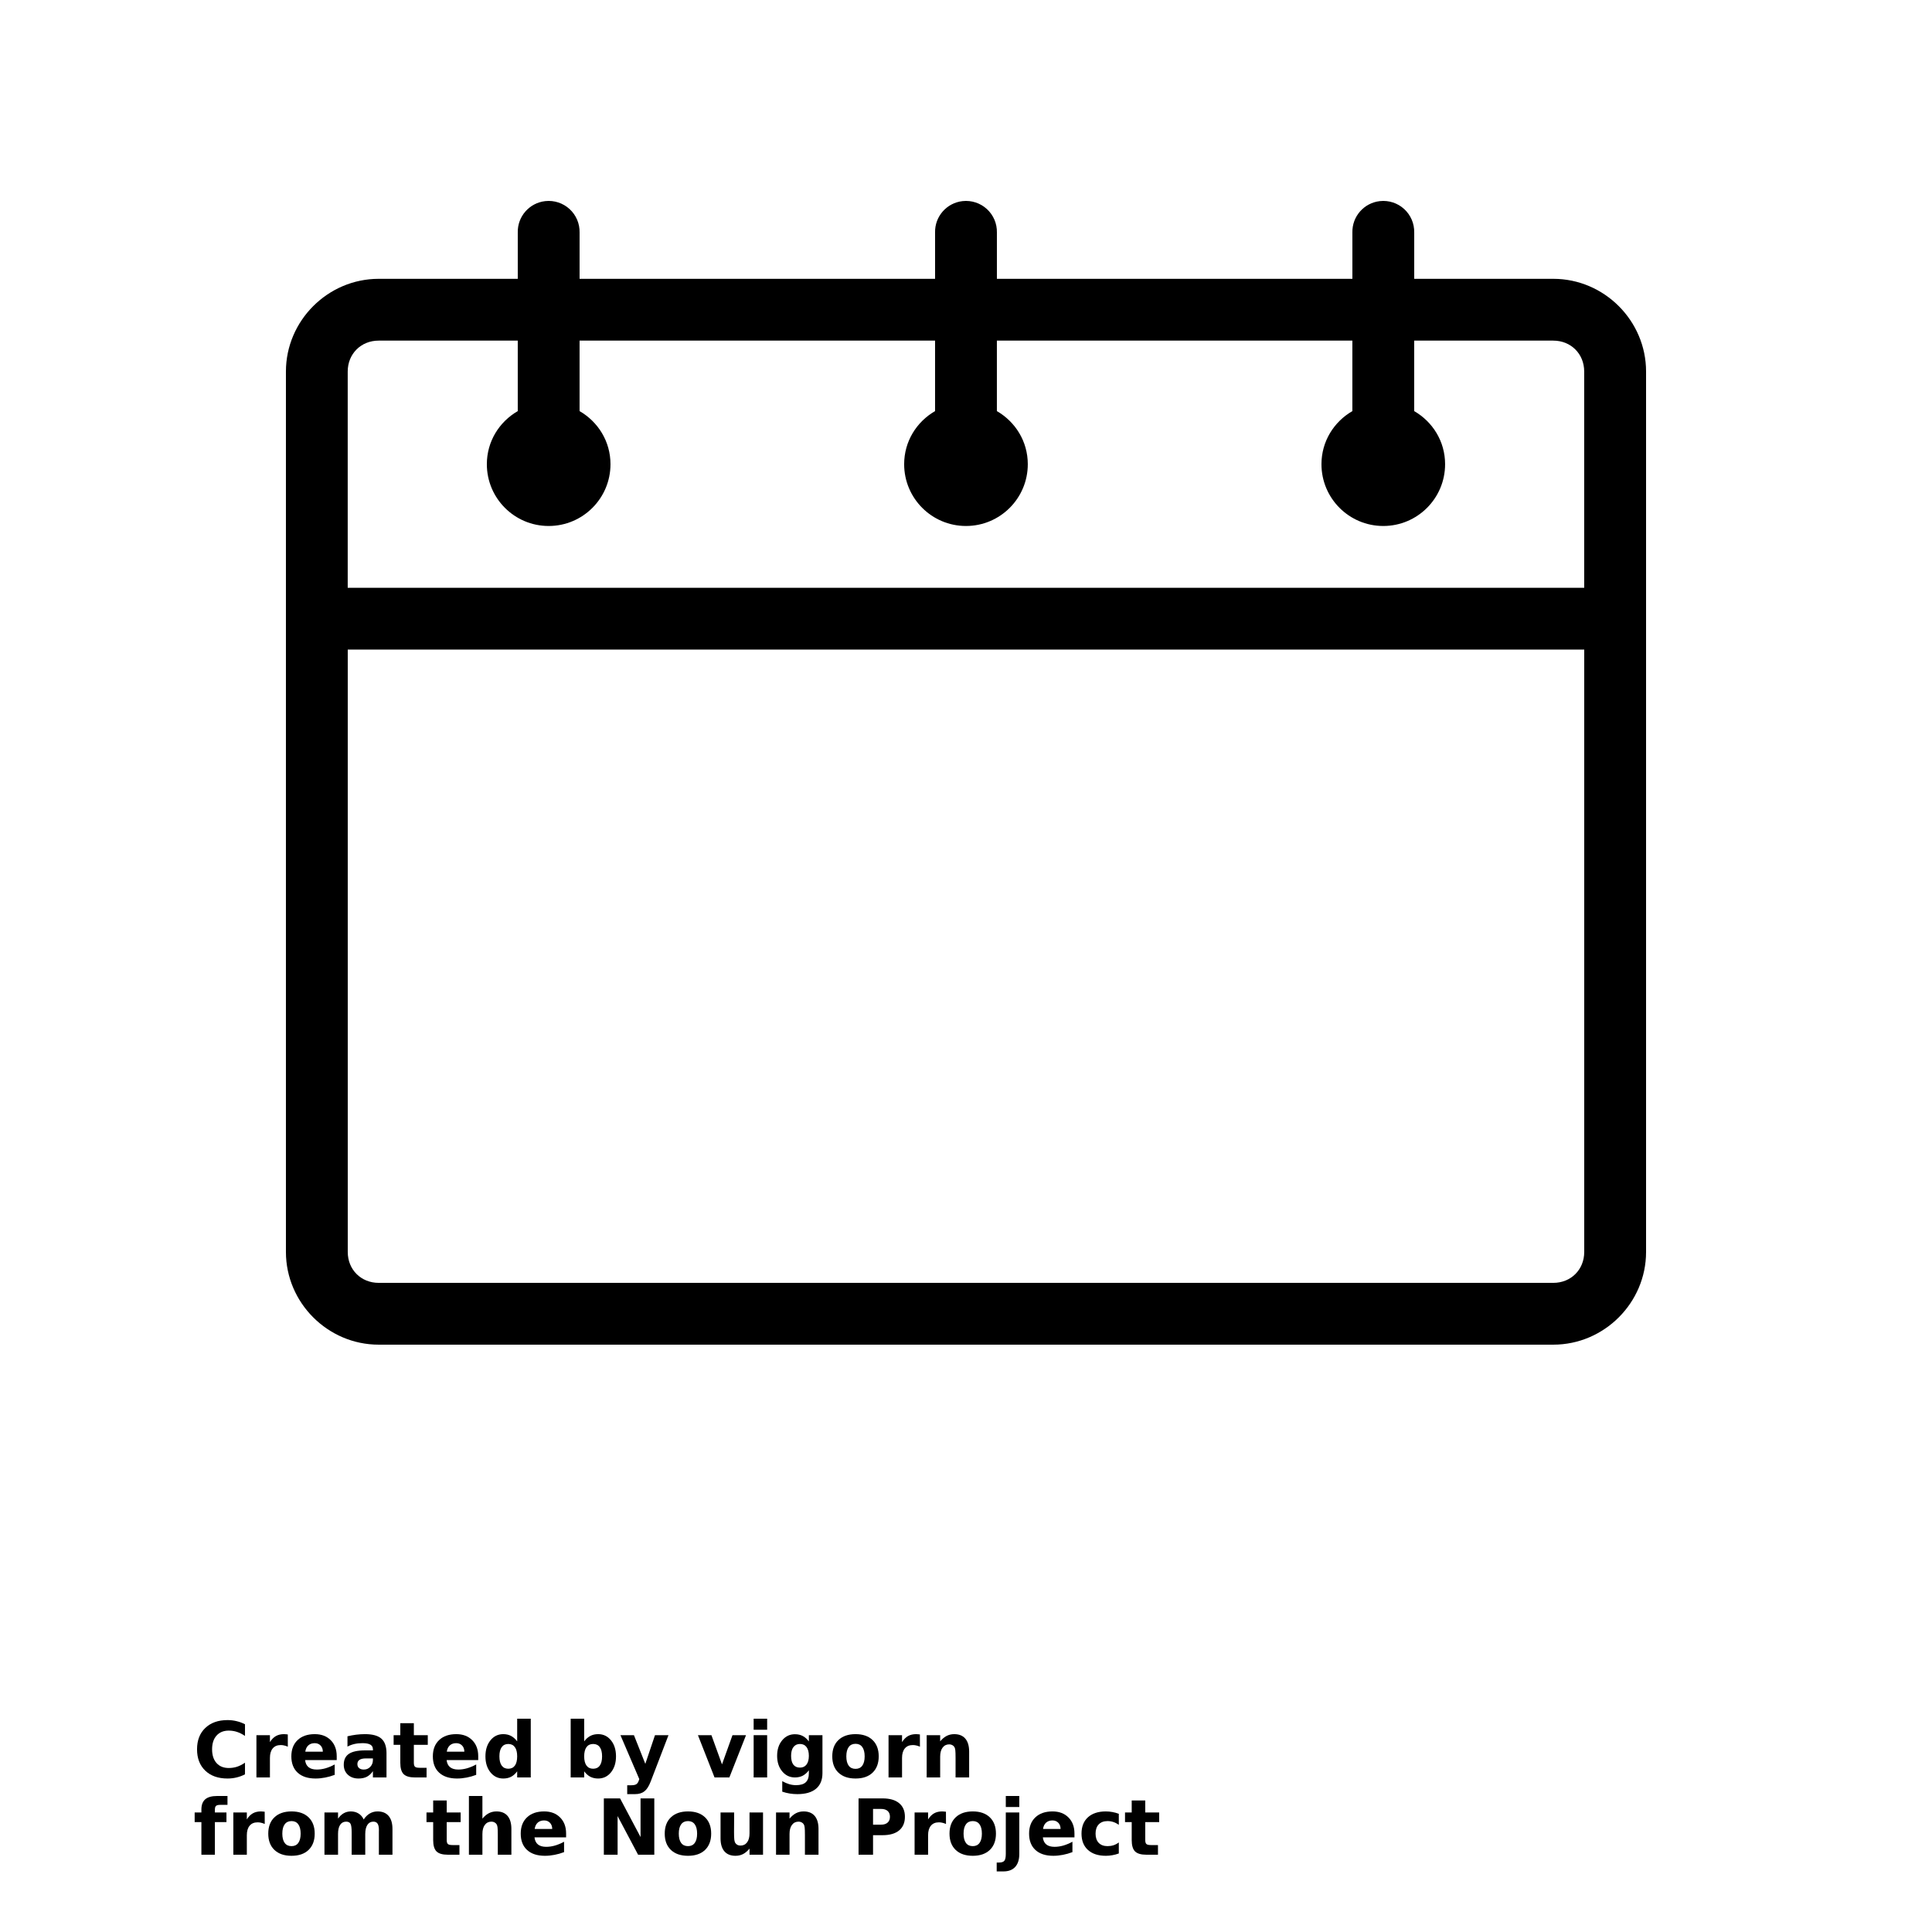
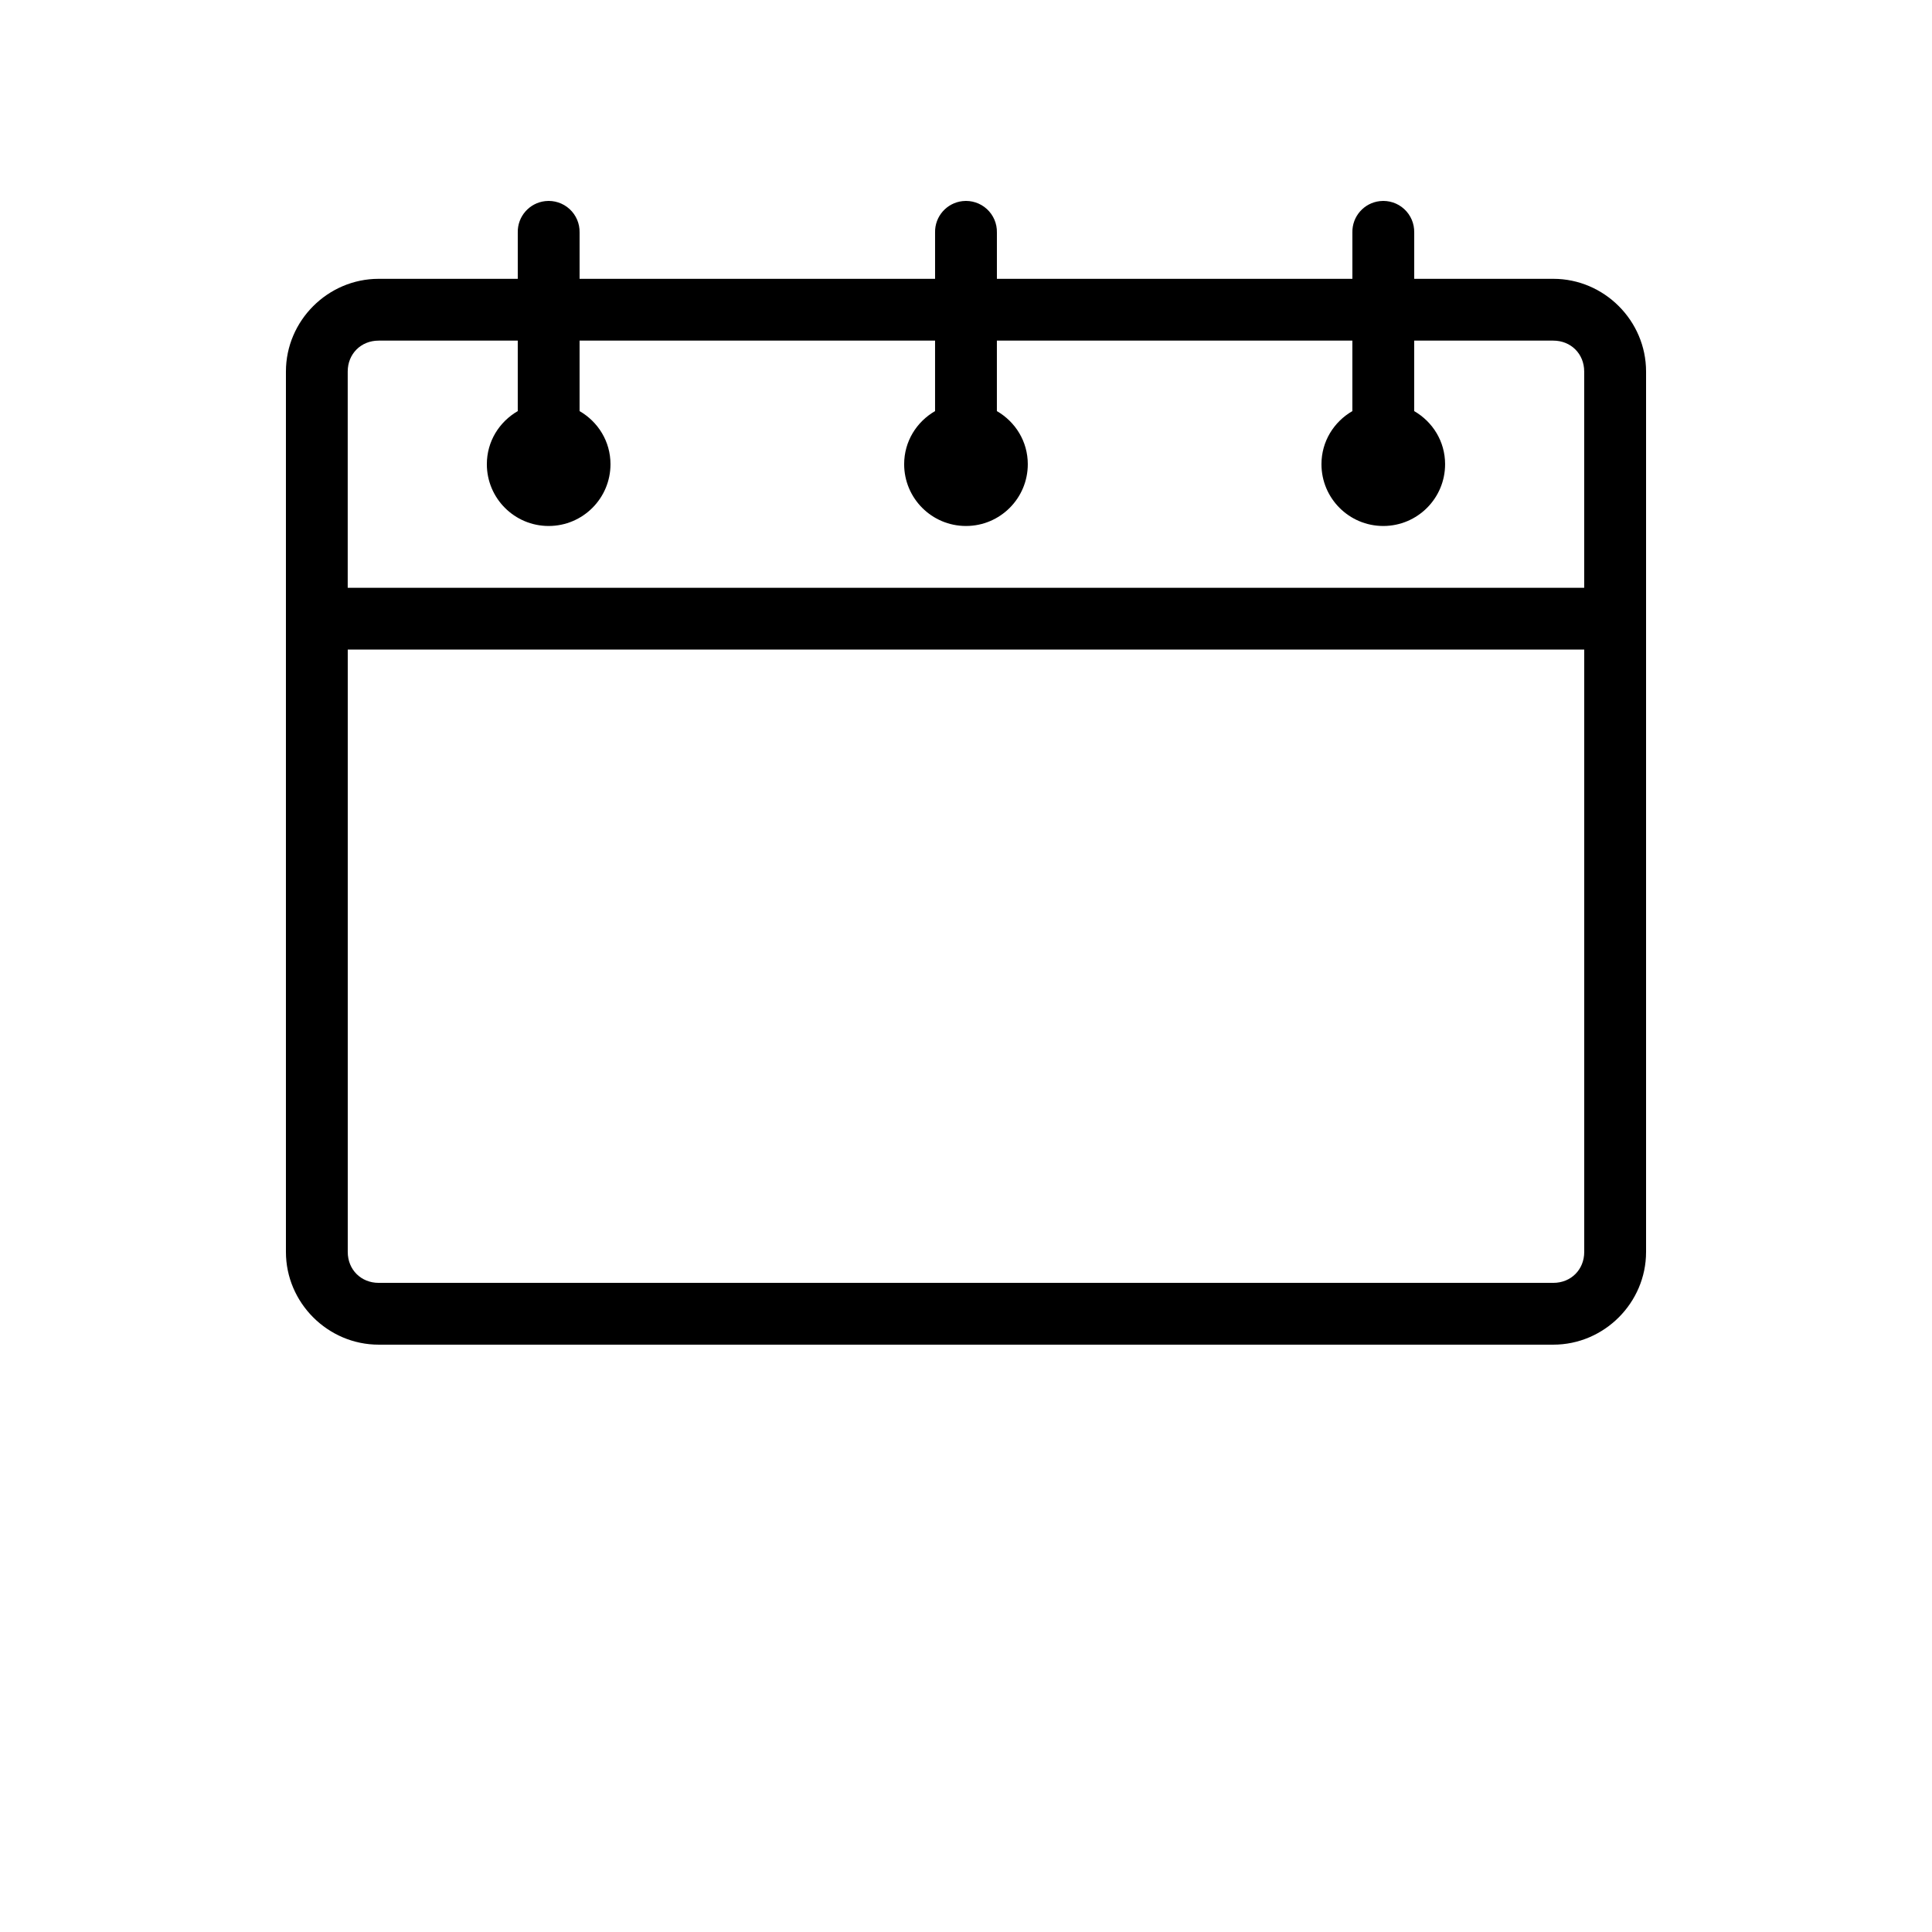
<svg xmlns="http://www.w3.org/2000/svg" xmlns:xlink="http://www.w3.org/1999/xlink" width="700pt" height="700pt" version="1.1" viewBox="0 0 700 700">
-   <defs>
-     <symbol id="u" overflow="visible">
-       <path d="m18.766-1.125c-0.969 0.5-1.98 0.875-3.031 1.125-1.043 0.258-2.137 0.391-3.281 0.391-3.398 0-6.09-0.945-8.078-2.844-1.992-1.906-2.984-4.484-2.984-7.734 0-3.258 0.992-5.836 2.984-7.734 1.988-1.906 4.68-2.859 8.078-2.859 1.145 0 2.238 0.133 3.281 0.391 1.051 0.25 2.062 0.625 3.031 1.125v4.219c-0.98-0.656-1.945-1.141-2.891-1.453-0.949-0.312-1.949-0.469-3-0.469-1.875 0-3.352 0.605-4.422 1.812-1.074 1.199-1.609 2.856-1.609 4.969 0 2.106 0.535 3.762 1.609 4.969 1.07 1.199 2.547 1.797 4.422 1.797 1.051 0 2.051-0.148 3-0.453 0.945-0.312 1.91-0.801 2.891-1.469z" />
-     </symbol>
-     <symbol id="b" overflow="visible">
-       <path d="m13.734-11.141c-0.438-0.195-0.871-0.344-1.297-0.438-0.418-0.102-0.84-0.156-1.266-0.156-1.262 0-2.231 0.406-2.906 1.219-0.68 0.805-1.016 1.953-1.016 3.453v7.062h-4.891v-15.312h4.891v2.516c0.625-1 1.344-1.727 2.156-2.188 0.82-0.469 1.801-0.703 2.938-0.703 0.164 0 0.344 0.012 0.531 0.031 0.195 0.012 0.477 0.039 0.844 0.078z" />
-     </symbol>
-     <symbol id="a" overflow="visible">
-       <path d="m17.641-7.703v1.406h-11.453c0.125 1.148 0.539 2.008 1.25 2.578 0.707 0.574 1.703 0.859 2.984 0.859 1.031 0 2.082-0.148 3.156-0.453 1.082-0.312 2.191-0.773 3.328-1.391v3.766c-1.156 0.438-2.312 0.766-3.469 0.984-1.156 0.227-2.312 0.344-3.469 0.344-2.773 0-4.93-0.703-6.469-2.109-1.531-1.406-2.297-3.379-2.297-5.922 0-2.5 0.754-4.461 2.266-5.891 1.508-1.438 3.582-2.156 6.219-2.156 2.406 0 4.332 0.73 5.781 2.188 1.445 1.449 2.172 3.383 2.172 5.797zm-5.031-1.625c0-0.926-0.273-1.672-0.812-2.234-0.543-0.57-1.25-0.859-2.125-0.859-0.949 0-1.719 0.266-2.312 0.797s-0.965 1.297-1.109 2.297z" />
-     </symbol>
-     <symbol id="j" overflow="visible">
-       <path d="m9.219-6.891c-1.023 0-1.793 0.172-2.312 0.516-0.512 0.344-0.766 0.855-0.766 1.531 0 0.625 0.207 1.117 0.625 1.469 0.414 0.344 0.988 0.516 1.719 0.516 0.926 0 1.703-0.328 2.328-0.984 0.633-0.664 0.953-1.492 0.953-2.484v-0.562zm7.469-1.844v8.734h-4.922v-2.266c-0.656 0.93-1.398 1.605-2.219 2.031-0.824 0.414-1.824 0.625-3 0.625-1.586 0-2.871-0.457-3.859-1.375-0.992-0.926-1.484-2.129-1.484-3.609 0-1.789 0.613-3.102 1.844-3.938 1.238-0.844 3.18-1.266 5.828-1.266h2.891v-0.391c0-0.77-0.309-1.332-0.922-1.688-0.617-0.363-1.57-0.547-2.859-0.547-1.055 0-2.031 0.105-2.938 0.312-0.898 0.211-1.73 0.523-2.5 0.938v-3.734c1.039-0.25 2.086-0.441 3.141-0.578 1.062-0.133 2.125-0.203 3.188-0.203 2.758 0 4.75 0.547 5.969 1.641 1.227 1.086 1.844 2.856 1.844 5.312z" />
-     </symbol>
-     <symbol id="d" overflow="visible">
-       <path d="m7.703-19.656v4.344h5.047v3.5h-5.047v6.5c0 0.711 0.141 1.188 0.422 1.438s0.836 0.375 1.672 0.375h2.516v3.5h-4.188c-1.938 0-3.312-0.398-4.125-1.203-0.805-0.812-1.203-2.18-1.203-4.109v-6.5h-2.422v-3.5h2.422v-4.344z" />
-     </symbol>
-     <symbol id="i" overflow="visible">
-       <path d="m12.766-13.078v-8.203h4.922v21.281h-4.922v-2.219c-0.668 0.906-1.406 1.57-2.219 1.984s-1.758 0.625-2.828 0.625c-1.887 0-3.434-0.75-4.641-2.25-1.211-1.5-1.812-3.426-1.812-5.781 0-2.363 0.602-4.297 1.812-5.797 1.207-1.5 2.754-2.25 4.641-2.25 1.062 0 2 0.215 2.812 0.641 0.82 0.43 1.566 1.086 2.234 1.969zm-3.219 9.922c1.039 0 1.836-0.379 2.391-1.141 0.551-0.77 0.828-1.883 0.828-3.344 0-1.457-0.277-2.566-0.828-3.328-0.555-0.77-1.352-1.156-2.391-1.156-1.043 0-1.84 0.387-2.391 1.156-0.555 0.762-0.828 1.871-0.828 3.328 0 1.461 0.273 2.574 0.828 3.344 0.551 0.762 1.348 1.141 2.391 1.141z" />
-     </symbol>
-     <symbol id="h" overflow="visible">
-       <path d="m10.5-3.156c1.051 0 1.852-0.379 2.406-1.141 0.551-0.77 0.828-1.883 0.828-3.344 0-1.457-0.277-2.566-0.828-3.328-0.555-0.77-1.355-1.156-2.406-1.156-1.055 0-1.859 0.387-2.422 1.156-0.555 0.773-0.828 1.883-0.828 3.328 0 1.449 0.273 2.559 0.828 3.328 0.562 0.773 1.367 1.156 2.422 1.156zm-3.25-9.922c0.676-0.883 1.422-1.539 2.234-1.969 0.82-0.426 1.766-0.641 2.828-0.641 1.895 0 3.445 0.75 4.656 2.25 1.207 1.5 1.812 3.434 1.812 5.797 0 2.356-0.605 4.281-1.812 5.781-1.211 1.5-2.762 2.25-4.656 2.25-1.062 0-2.008-0.211-2.828-0.625-0.812-0.426-1.559-1.086-2.234-1.984v2.219h-4.891v-21.281h4.891z" />
-     </symbol>
-     <symbol id="g" overflow="visible">
-       <path d="m0.344-15.312h4.891l4.125 10.391 3.5-10.391h4.891l-6.438 16.766c-0.648 1.695-1.402 2.883-2.266 3.562-0.867 0.688-2 1.031-3.406 1.031h-2.844v-3.219h1.531c0.832 0 1.438-0.137 1.812-0.406 0.383-0.262 0.68-0.73 0.891-1.406l0.141-0.422z" />
-     </symbol>
-     <symbol id="f" overflow="visible">
-       <path d="m0.422-15.312h4.891l3.828 10.578 3.797-10.578h4.906l-6.031 15.312h-5.375z" />
-     </symbol>
-     <symbol id="t" overflow="visible">
-       <path d="m2.359-15.312h4.891v15.312h-4.891zm0-5.969h4.891v4h-4.891z" />
-     </symbol>
-     <symbol id="s" overflow="visible">
-       <path d="m12.766-2.594c-0.668 0.887-1.406 1.543-2.219 1.969-0.812 0.418-1.758 0.625-2.828 0.625-1.867 0-3.406-0.734-4.625-2.203-1.219-1.477-1.828-3.352-1.828-5.625 0-2.289 0.609-4.164 1.828-5.625 1.219-1.469 2.758-2.203 4.625-2.203 1.07 0 2.016 0.215 2.828 0.641 0.812 0.418 1.551 1.074 2.219 1.969v-2.266h4.922v13.766c0 2.457-0.777 4.336-2.328 5.641-1.555 1.301-3.809 1.953-6.766 1.953-0.949 0-1.871-0.074-2.766-0.219-0.898-0.148-1.797-0.371-2.703-0.672v-3.812c0.863 0.488 1.703 0.852 2.516 1.094 0.82 0.238 1.648 0.359 2.484 0.359 1.602 0 2.773-0.352 3.516-1.047 0.75-0.699 1.125-1.797 1.125-3.297zm-3.219-9.531c-1.012 0-1.805 0.375-2.375 1.125-0.562 0.742-0.844 1.797-0.844 3.172 0 1.398 0.27 2.461 0.812 3.188 0.551 0.719 1.352 1.078 2.406 1.078 1.02 0 1.812-0.367 2.375-1.109 0.562-0.75 0.844-1.801 0.844-3.156 0-1.375-0.281-2.43-0.844-3.172-0.562-0.75-1.355-1.125-2.375-1.125z" />
-     </symbol>
-     <symbol id="c" overflow="visible">
-       <path d="m9.641-12.188c-1.086 0-1.914 0.391-2.484 1.172-0.574 0.781-0.859 1.906-0.859 3.375s0.285 2.594 0.859 3.375c0.57 0.773 1.398 1.156 2.484 1.156 1.062 0 1.875-0.383 2.438-1.156 0.57-0.781 0.859-1.906 0.859-3.375s-0.289-2.594-0.859-3.375c-0.562-0.781-1.375-1.172-2.438-1.172zm0-3.5c2.633 0 4.691 0.715 6.172 2.141 1.477 1.418 2.219 3.387 2.219 5.906 0 2.512-0.742 4.481-2.219 5.906-1.48 1.418-3.539 2.125-6.172 2.125-2.648 0-4.715-0.707-6.203-2.125-1.492-1.426-2.234-3.394-2.234-5.906 0-2.519 0.742-4.488 2.234-5.906 1.488-1.426 3.555-2.141 6.203-2.141z" />
-     </symbol>
-     <symbol id="e" overflow="visible">
-       <path d="m17.75-9.328v9.328h-4.922v-7.141c0-1.32-0.031-2.234-0.094-2.734s-0.168-0.867-0.312-1.109c-0.188-0.312-0.449-0.555-0.781-0.734-0.324-0.176-0.695-0.266-1.109-0.266-1.023 0-1.824 0.398-2.406 1.188-0.586 0.781-0.875 1.871-0.875 3.266v7.531h-4.891v-15.312h4.891v2.234c0.738-0.883 1.52-1.539 2.344-1.969 0.832-0.426 1.75-0.641 2.75-0.641 1.77 0 3.113 0.547 4.031 1.641 0.914 1.086 1.375 2.656 1.375 4.719z" />
-     </symbol>
-     <symbol id="r" overflow="visible">
-       <path d="m12.422-21.281v3.219h-2.703c-0.688 0-1.172 0.125-1.453 0.375-0.273 0.25-0.406 0.688-0.406 1.312v1.062h4.188v3.5h-4.188v11.812h-4.891v-11.812h-2.438v-3.5h2.438v-1.062c0-1.664 0.461-2.898 1.391-3.703 0.926-0.801 2.367-1.203 4.328-1.203z" />
-     </symbol>
-     <symbol id="q" overflow="visible">
-       <path d="m16.547-12.766c0.613-0.945 1.348-1.672 2.203-2.172 0.852-0.5 1.789-0.75 2.812-0.75 1.758 0 3.098 0.547 4.016 1.641 0.926 1.086 1.391 2.656 1.391 4.719v9.328h-4.922v-7.984-0.359c0.008-0.133 0.016-0.32 0.016-0.562 0-1.082-0.164-1.863-0.484-2.344-0.312-0.488-0.824-0.734-1.531-0.734-0.93 0-1.648 0.387-2.156 1.156-0.512 0.762-0.773 1.867-0.781 3.312v7.516h-4.922v-7.984c0-1.695-0.148-2.785-0.438-3.266-0.293-0.488-0.812-0.734-1.562-0.734-0.938 0-1.664 0.387-2.172 1.156-0.512 0.762-0.766 1.859-0.766 3.297v7.531h-4.922v-15.312h4.922v2.234c0.602-0.863 1.289-1.516 2.062-1.953 0.781-0.438 1.641-0.656 2.578-0.656 1.062 0 2 0.258 2.812 0.766 0.812 0.512 1.426 1.23 1.844 2.156z" />
-     </symbol>
-     <symbol id="p" overflow="visible">
-       <path d="m17.75-9.328v9.328h-4.922v-7.109c0-1.344-0.031-2.266-0.094-2.766s-0.168-0.867-0.312-1.109c-0.188-0.312-0.449-0.555-0.781-0.734-0.324-0.176-0.695-0.266-1.109-0.266-1.023 0-1.824 0.398-2.406 1.188-0.586 0.781-0.875 1.871-0.875 3.266v7.531h-4.891v-21.281h4.891v8.203c0.738-0.883 1.52-1.539 2.344-1.969 0.832-0.426 1.75-0.641 2.75-0.641 1.77 0 3.113 0.547 4.031 1.641 0.914 1.086 1.375 2.656 1.375 4.719z" />
-     </symbol>
-     <symbol id="o" overflow="visible">
-       <path d="m2.578-20.406h5.875l7.422 14v-14h4.984v20.406h-5.875l-7.422-14v14h-4.984z" />
-     </symbol>
-     <symbol id="n" overflow="visible">
-       <path d="m2.188-5.969v-9.344h4.922v1.531c0 0.836-0.008 1.875-0.016 3.125-0.012 1.25-0.016 2.086-0.016 2.5 0 1.242 0.031 2.133 0.094 2.672 0.07 0.543 0.18 0.934 0.328 1.172 0.207 0.324 0.473 0.574 0.797 0.75 0.32 0.168 0.691 0.25 1.109 0.25 1.02 0 1.82-0.391 2.406-1.172 0.582-0.781 0.875-1.867 0.875-3.266v-7.562h4.891v15.312h-4.891v-2.219c-0.742 0.898-1.523 1.559-2.344 1.984-0.824 0.414-1.734 0.625-2.734 0.625-1.762 0-3.106-0.539-4.031-1.625-0.93-1.082-1.391-2.66-1.391-4.734z" />
-     </symbol>
-     <symbol id="m" overflow="visible">
-       <path d="m2.578-20.406h8.734c2.594 0 4.582 0.578 5.969 1.734 1.395 1.148 2.094 2.789 2.094 4.922 0 2.137-0.699 3.781-2.094 4.938-1.387 1.156-3.375 1.734-5.969 1.734h-3.484v7.078h-5.25zm5.25 3.812v5.703h2.922c1.02 0 1.805-0.25 2.359-0.75 0.562-0.5 0.844-1.203 0.844-2.109 0-0.914-0.281-1.617-0.844-2.109-0.555-0.488-1.34-0.734-2.359-0.734z" />
-     </symbol>
-     <symbol id="l" overflow="visible">
-       <path d="m2.359-15.312h4.891v15.031c0 2.051-0.496 3.617-1.484 4.703-0.98 1.082-2.406 1.625-4.281 1.625h-2.422v-3.219h0.859c0.926 0 1.562-0.211 1.906-0.625 0.352-0.418 0.531-1.246 0.531-2.484zm0-5.969h4.891v4h-4.891z" />
-     </symbol>
-     <symbol id="k" overflow="visible">
-       <path d="m14.719-14.828v3.984c-0.656-0.457-1.324-0.797-2-1.016-0.668-0.219-1.359-0.328-2.078-0.328-1.367 0-2.434 0.402-3.203 1.203-0.762 0.793-1.141 1.906-1.141 3.344 0 1.43 0.379 2.543 1.141 3.344 0.77 0.793 1.836 1.188 3.203 1.188 0.758 0 1.484-0.109 2.172-0.328 0.688-0.227 1.32-0.566 1.906-1.016v4c-0.762 0.281-1.539 0.488-2.328 0.625-0.781 0.145-1.574 0.219-2.375 0.219-2.762 0-4.922-0.707-6.484-2.125-1.555-1.414-2.328-3.383-2.328-5.906 0-2.531 0.773-4.504 2.328-5.922 1.562-1.414 3.723-2.125 6.484-2.125 0.801 0 1.594 0.074 2.375 0.219 0.781 0.137 1.555 0.352 2.328 0.641z" />
-     </symbol>
-   </defs>
  <g>
    <path d="m197.57 72.867c-5.769 0.633-10.098 5.566-9.973 11.367v16.789h-50.398c-18.422 0-33.602 15.172-33.602 33.582v319.01c0 18.41 15.18 33.582 33.602 33.582h425.6c18.422 0 33.602-15.172 33.602-33.582v-319.01c0-18.41-15.18-33.582-33.602-33.582h-50.398v-16.789h-0.008c0.07-3.223-1.254-6.32-3.633-8.496-2.379-2.18-5.582-3.223-8.789-2.871-5.773 0.633-10.102 5.566-9.977 11.367v16.789h-128.8v-16.789c0.07-3.223-1.254-6.32-3.633-8.496-2.383-2.18-5.586-3.223-8.793-2.871-5.769 0.633-10.098 5.566-9.973 11.367v16.789h-128.8v-16.789c0.07-3.223-1.254-6.32-3.637-8.496-2.379-2.18-5.582-3.223-8.789-2.871zm-60.375 50.547h50.398v25.535c-6.684 3.875-11.199 10.961-11.199 19.238 0 12.363 10.027 22.387 22.398 22.387s22.398-10.023 22.398-22.387c0-8.277-4.516-15.367-11.199-19.238v-25.535h128.8v25.535c-6.684 3.875-11.199 10.961-11.199 19.238 0 12.363 10.027 22.387 22.398 22.387s22.398-10.023 22.398-22.387c0-8.277-4.516-15.367-11.199-19.238v-25.535h128.8v25.535c-6.684 3.875-11.199 10.961-11.199 19.238 0 12.363 10.027 22.387 22.398 22.387 12.371 0 22.398-10.023 22.398-22.387 0-8.277-4.516-15.367-11.199-19.238v-25.535h50.398c6.398 0 11.199 4.801 11.199 11.195v78.355h-448v-78.355c0-6.394 4.801-11.195 11.199-11.195zm-11.199 111.93h448v218.27c0 6.394-4.801 11.191-11.199 11.191h-425.6c-6.398 0-11.199-4.797-11.199-11.191z" />
    <use x="70" y="644" xlink:href="#u" />
    <use x="90.551" y="644" xlink:href="#b" />
    <use x="104.359" y="644" xlink:href="#a" />
    <use x="123.348" y="644" xlink:href="#j" />
    <use x="142.242" y="644" xlink:href="#d" />
    <use x="155.629" y="644" xlink:href="#a" />
    <use x="174.617" y="644" xlink:href="#i" />
    <use x="204.41" y="644" xlink:href="#h" />
    <use x="224.453" y="644" xlink:href="#g" />
    <use x="252.453" y="644" xlink:href="#f" />
    <use x="270.703" y="644" xlink:href="#t" />
    <use x="280.301" y="644" xlink:href="#s" />
    <use x="300.344" y="644" xlink:href="#c" />
    <use x="319.578" y="644" xlink:href="#b" />
    <use x="333.391" y="644" xlink:href="#e" />
    <use x="70" y="672" xlink:href="#r" />
    <use x="82.184" y="672" xlink:href="#b" />
    <use x="95.992" y="672" xlink:href="#c" />
    <use x="115.227" y="672" xlink:href="#q" />
    <use x="154.152" y="672" xlink:href="#d" />
    <use x="167.535" y="672" xlink:href="#p" />
    <use x="187.469" y="672" xlink:href="#a" />
    <use x="216.207" y="672" xlink:href="#o" />
    <use x="239.641" y="672" xlink:href="#c" />
    <use x="258.879" y="672" xlink:href="#n" />
    <use x="278.812" y="672" xlink:href="#e" />
    <use x="308.492" y="672" xlink:href="#m" />
    <use x="329.016" y="672" xlink:href="#b" />
    <use x="342.82" y="672" xlink:href="#c" />
    <use x="362.059" y="672" xlink:href="#l" />
    <use x="371.656" y="672" xlink:href="#a" />
    <use x="390.648" y="672" xlink:href="#k" />
    <use x="407.242" y="672" xlink:href="#d" />
  </g>
</svg>
